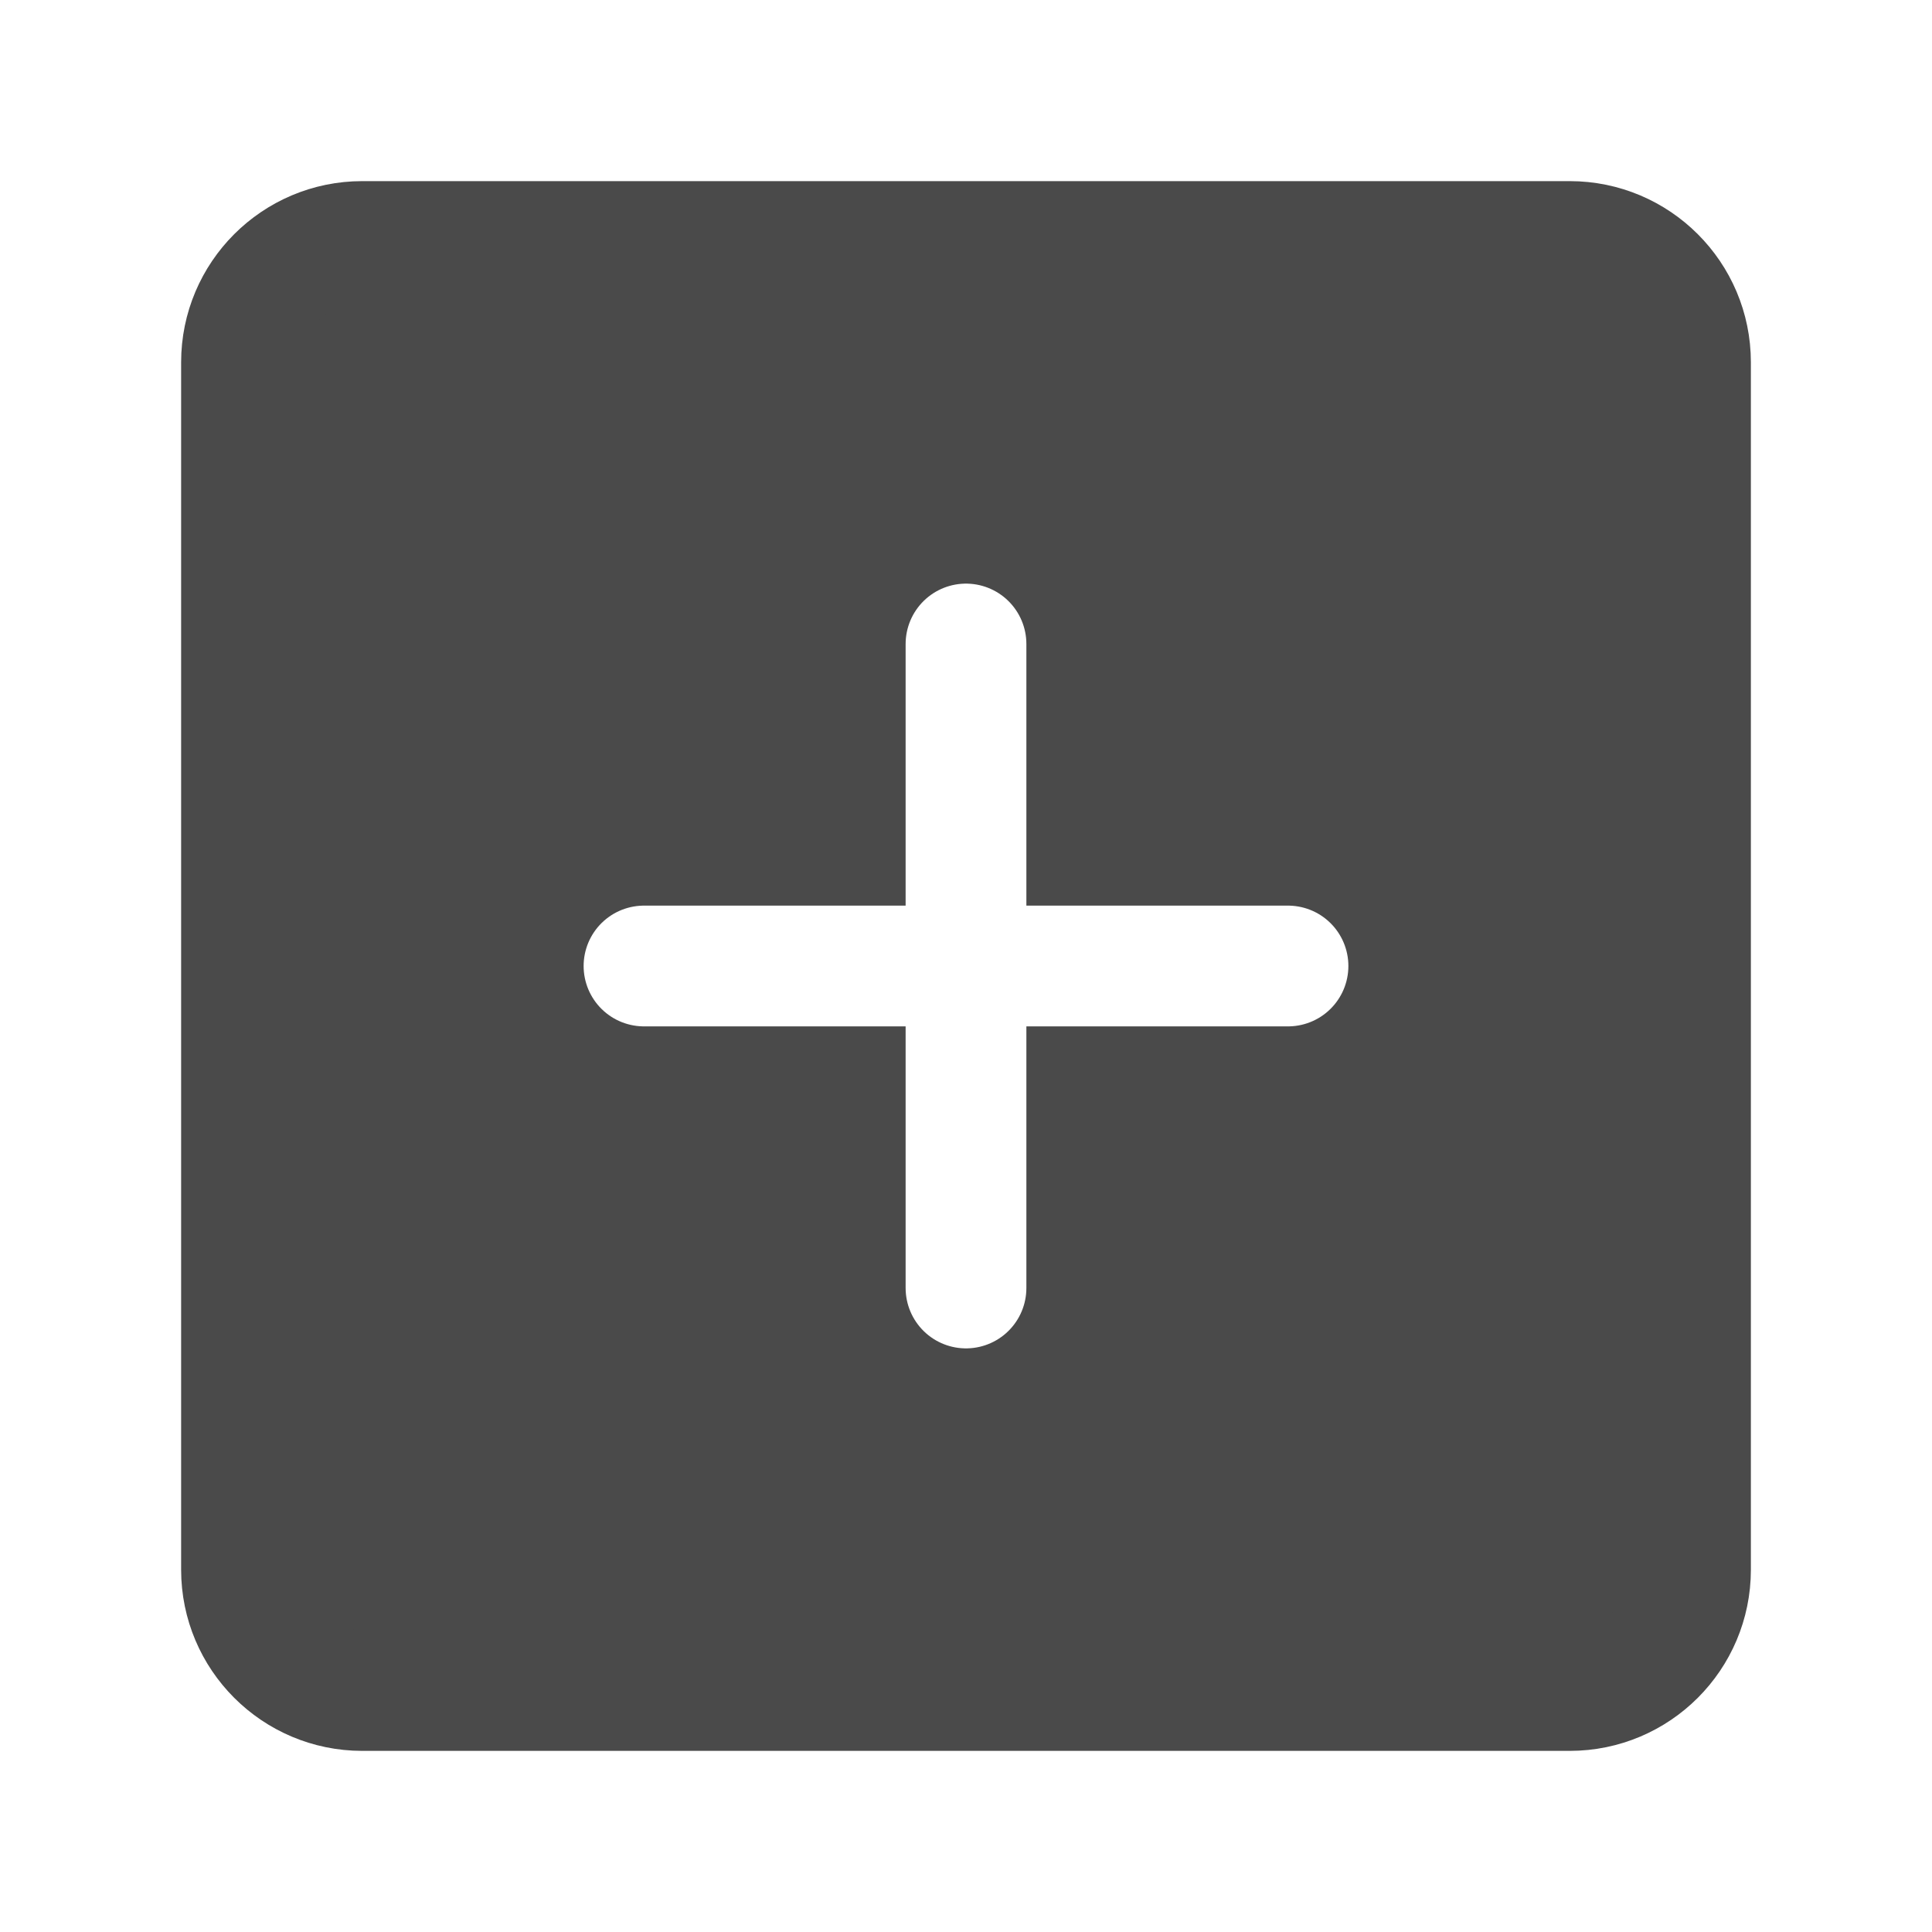
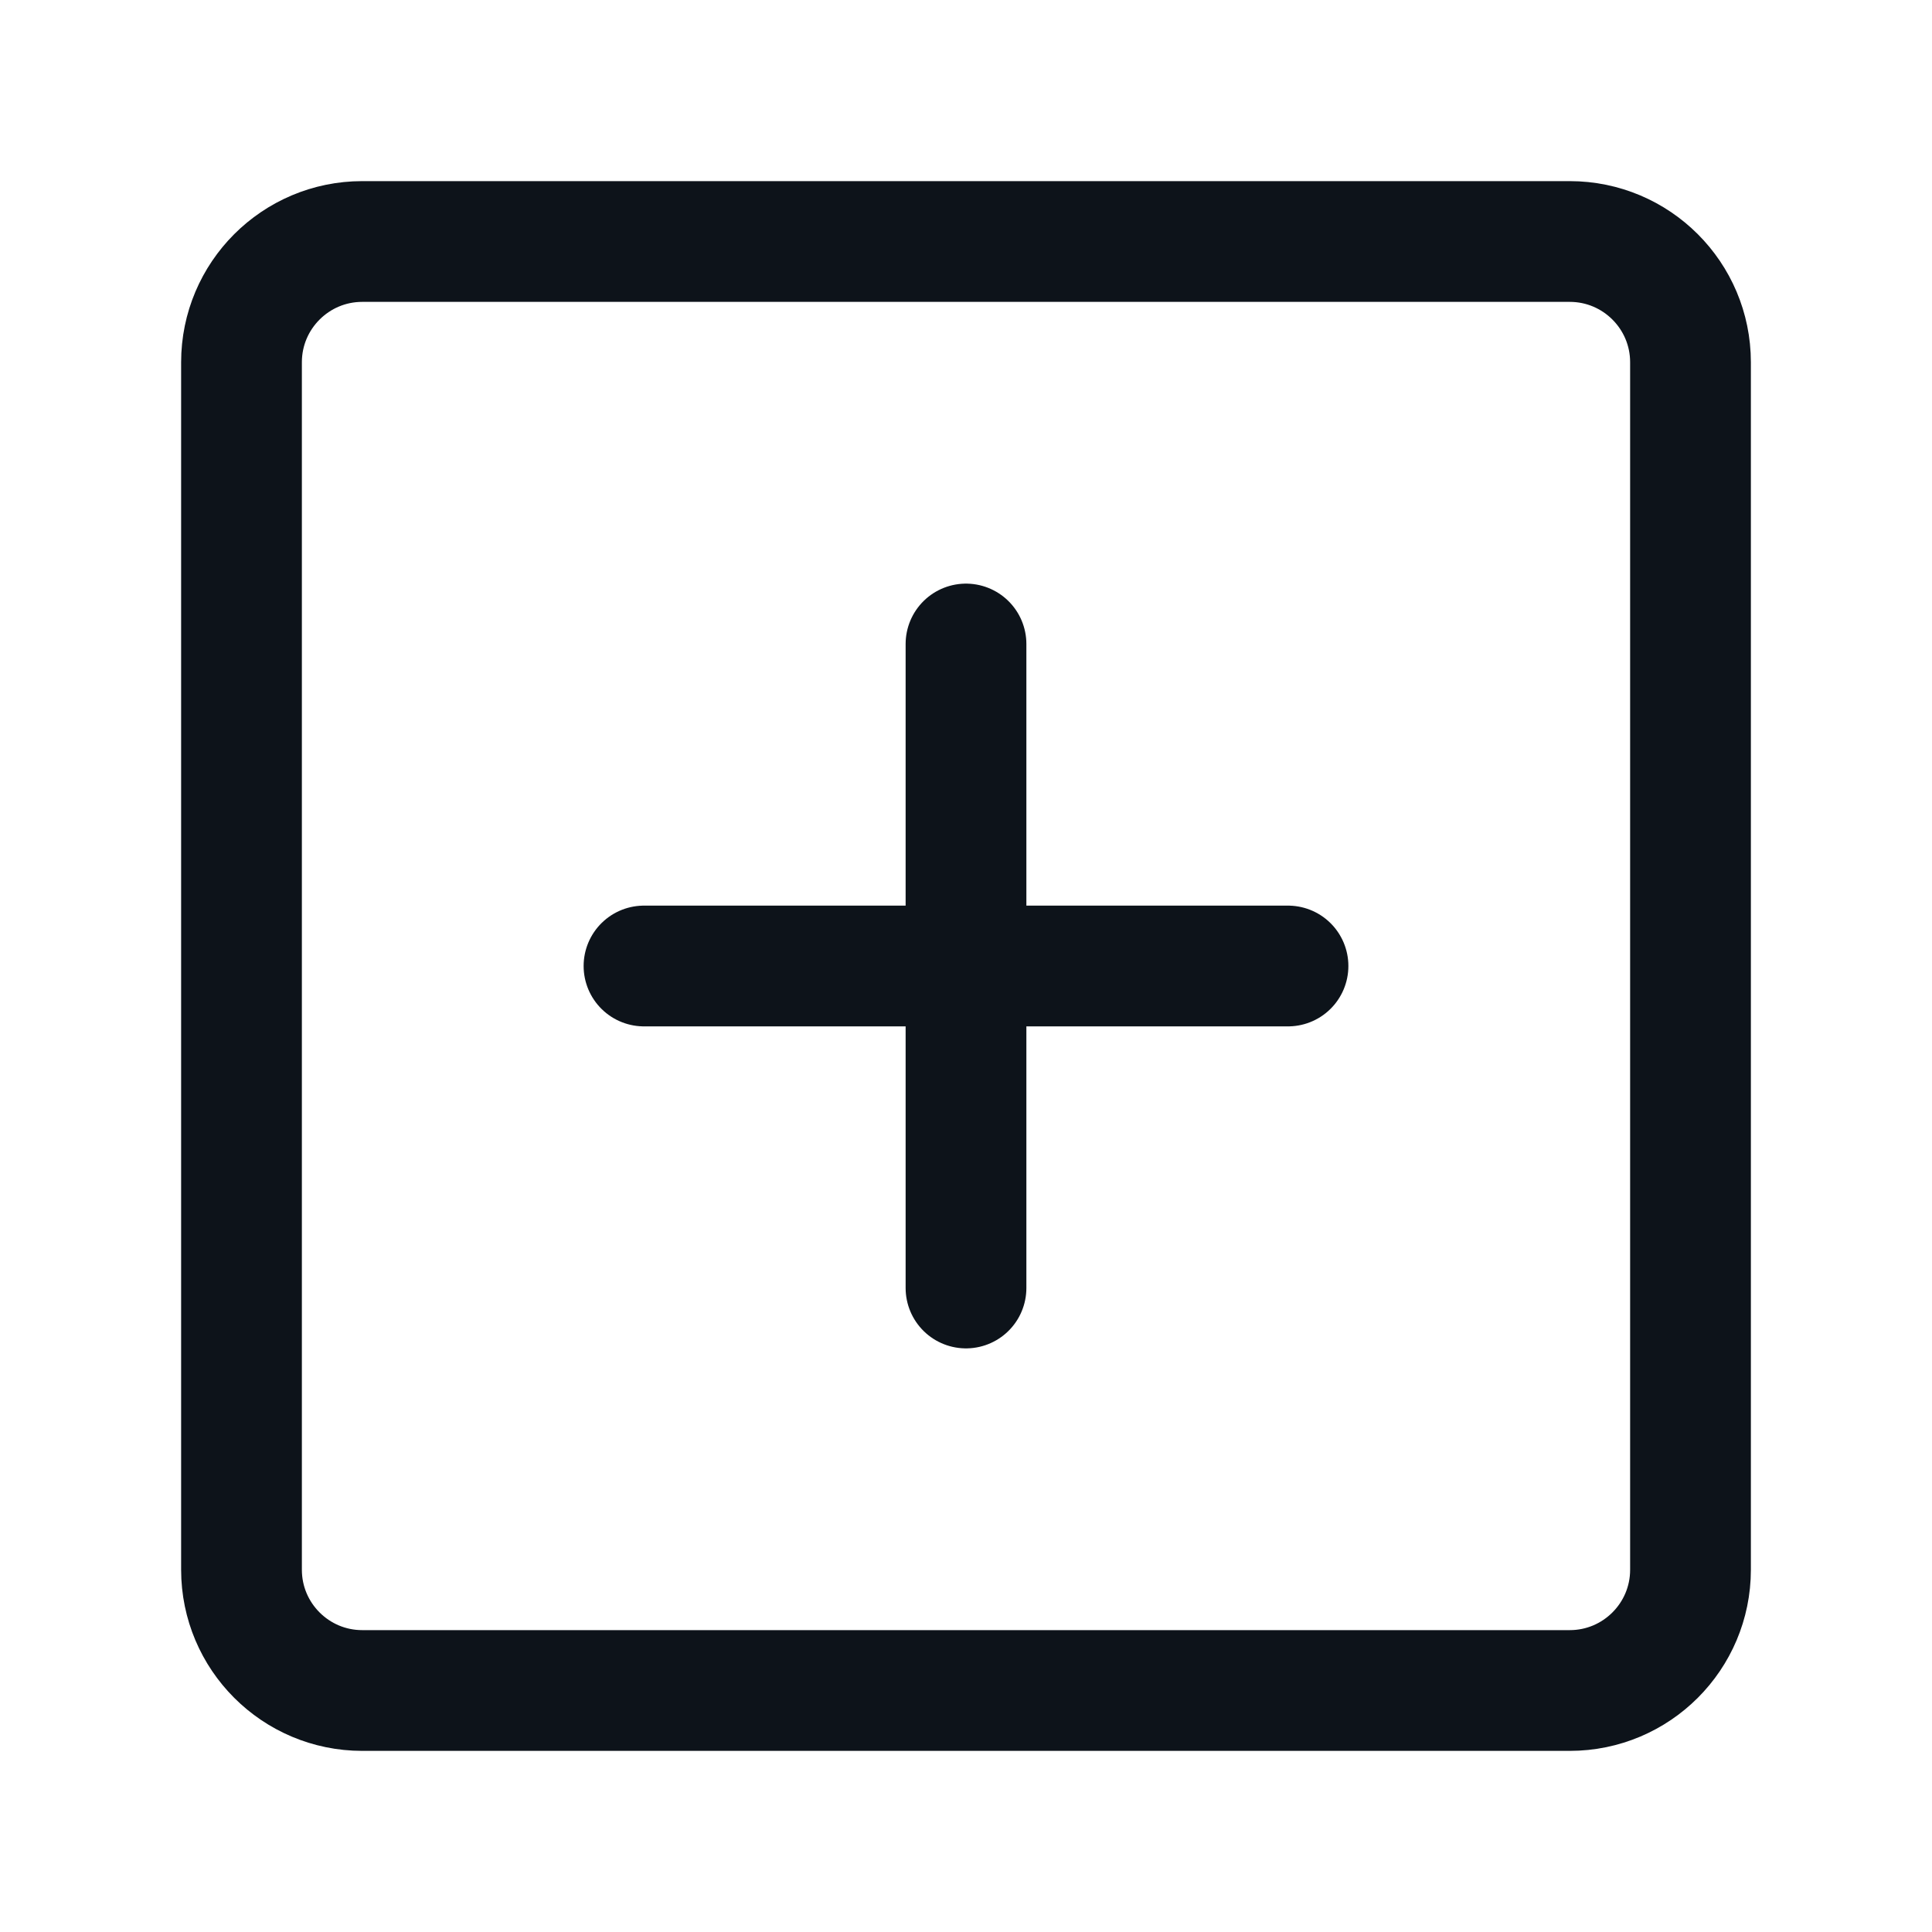
<svg xmlns="http://www.w3.org/2000/svg" width="24" height="24" viewBox="0 0 24 24" fill="none">
  <rect width="24" height="24" fill="#F5F5F5" />
-   <rect width="793" height="822" transform="translate(-642.889 -437.5)" fill="white" />
-   <path d="M19.5 3H4.5C3.672 3 3 3.672 3 4.5V19.5C3 20.328 3.672 21 4.5 21H19.5C20.328 21 21 20.328 21 19.5V4.5C21 3.672 20.328 3 19.5 3Z" fill="#4A4A4A" stroke="#4A4A4A" stroke-width="1.5" stroke-linejoin="round" />
-   <path d="M12 8V16" stroke="white" stroke-width="1.5" stroke-linecap="round" stroke-linejoin="round" />
-   <path d="M8 12H16" stroke="white" stroke-width="1.5" stroke-linecap="round" stroke-linejoin="round" />
+   <rect width="793" height="822" transform="translate(-554.333 -437.5)" fill="white" />
+   <path d="M19.5 3H4.5C3.672 3 3 3.672 3 4.5V19.5C3 20.328 3.672 21 4.5 21H19.5C20.328 21 21 20.328 21 19.5V4.5C21 3.672 20.328 3 19.5 3Z" stroke="#0D131A" stroke-width="1.5" stroke-linejoin="round" />
+   <path d="M12 8V16" stroke="#0D131A" stroke-width="1.5" stroke-linecap="round" stroke-linejoin="round" />
+   <path d="M8 12H16" stroke="#0D131A" stroke-width="1.5" stroke-linecap="round" stroke-linejoin="round" />
</svg>
